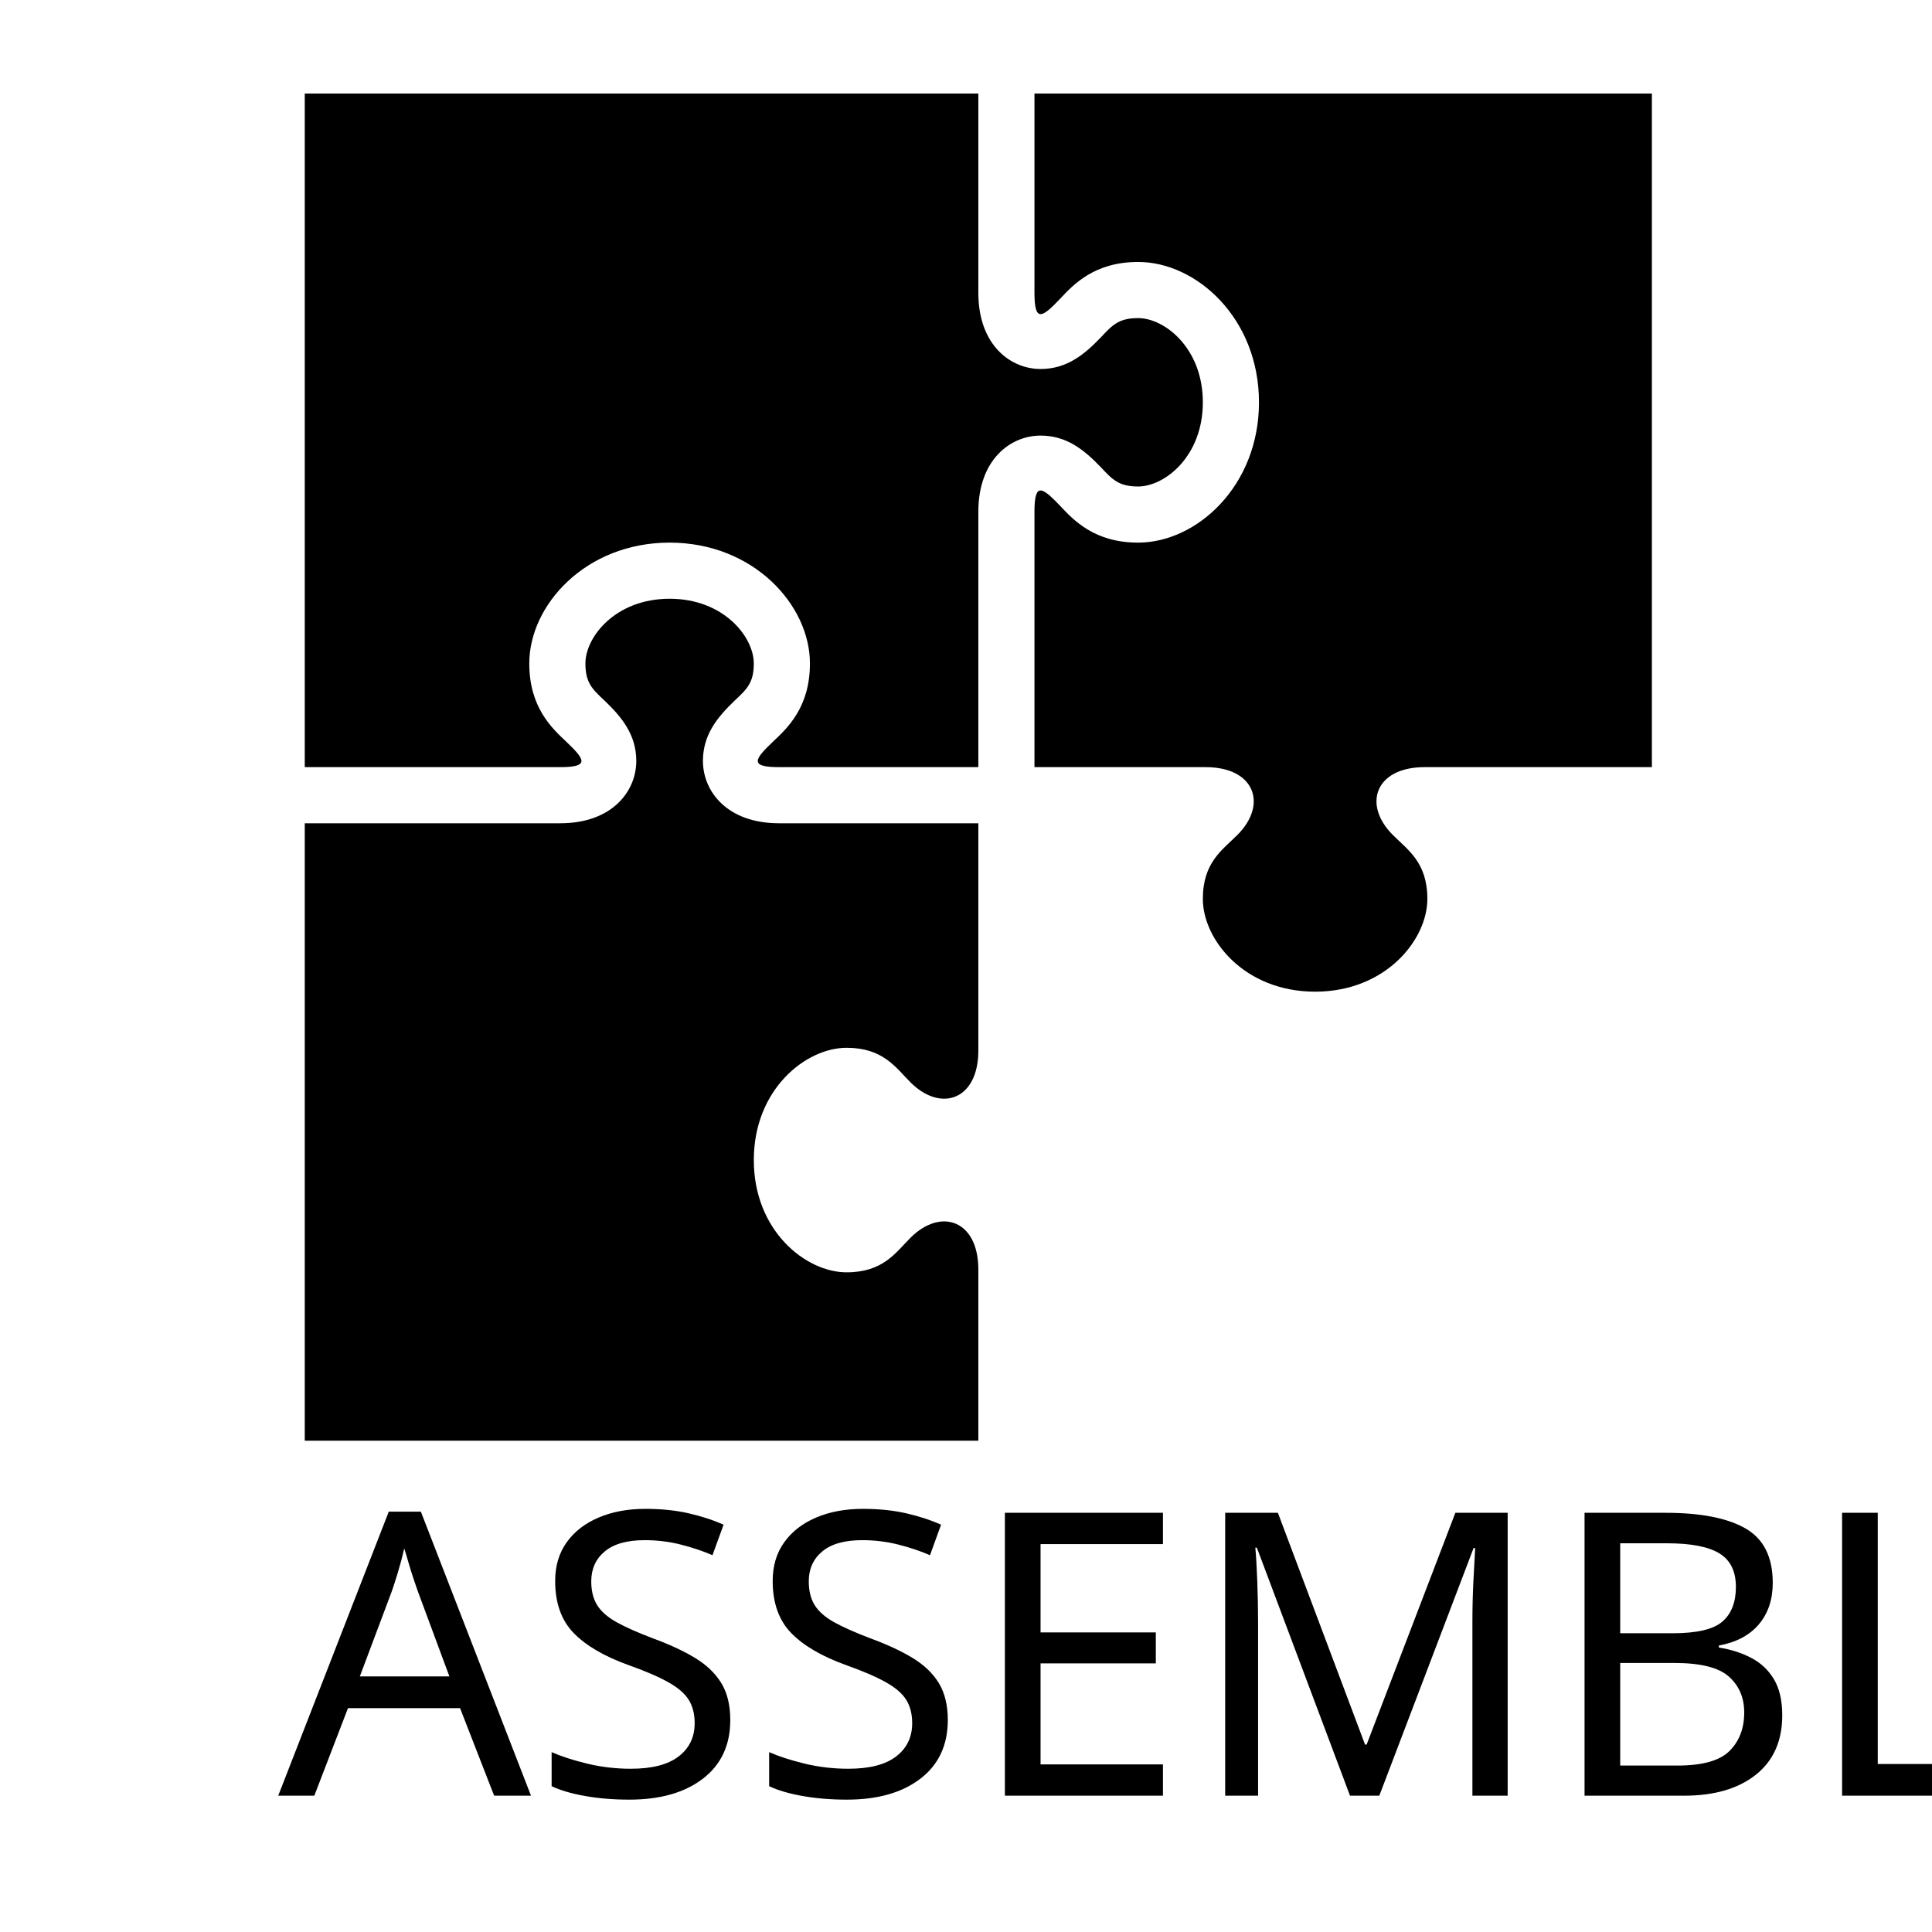
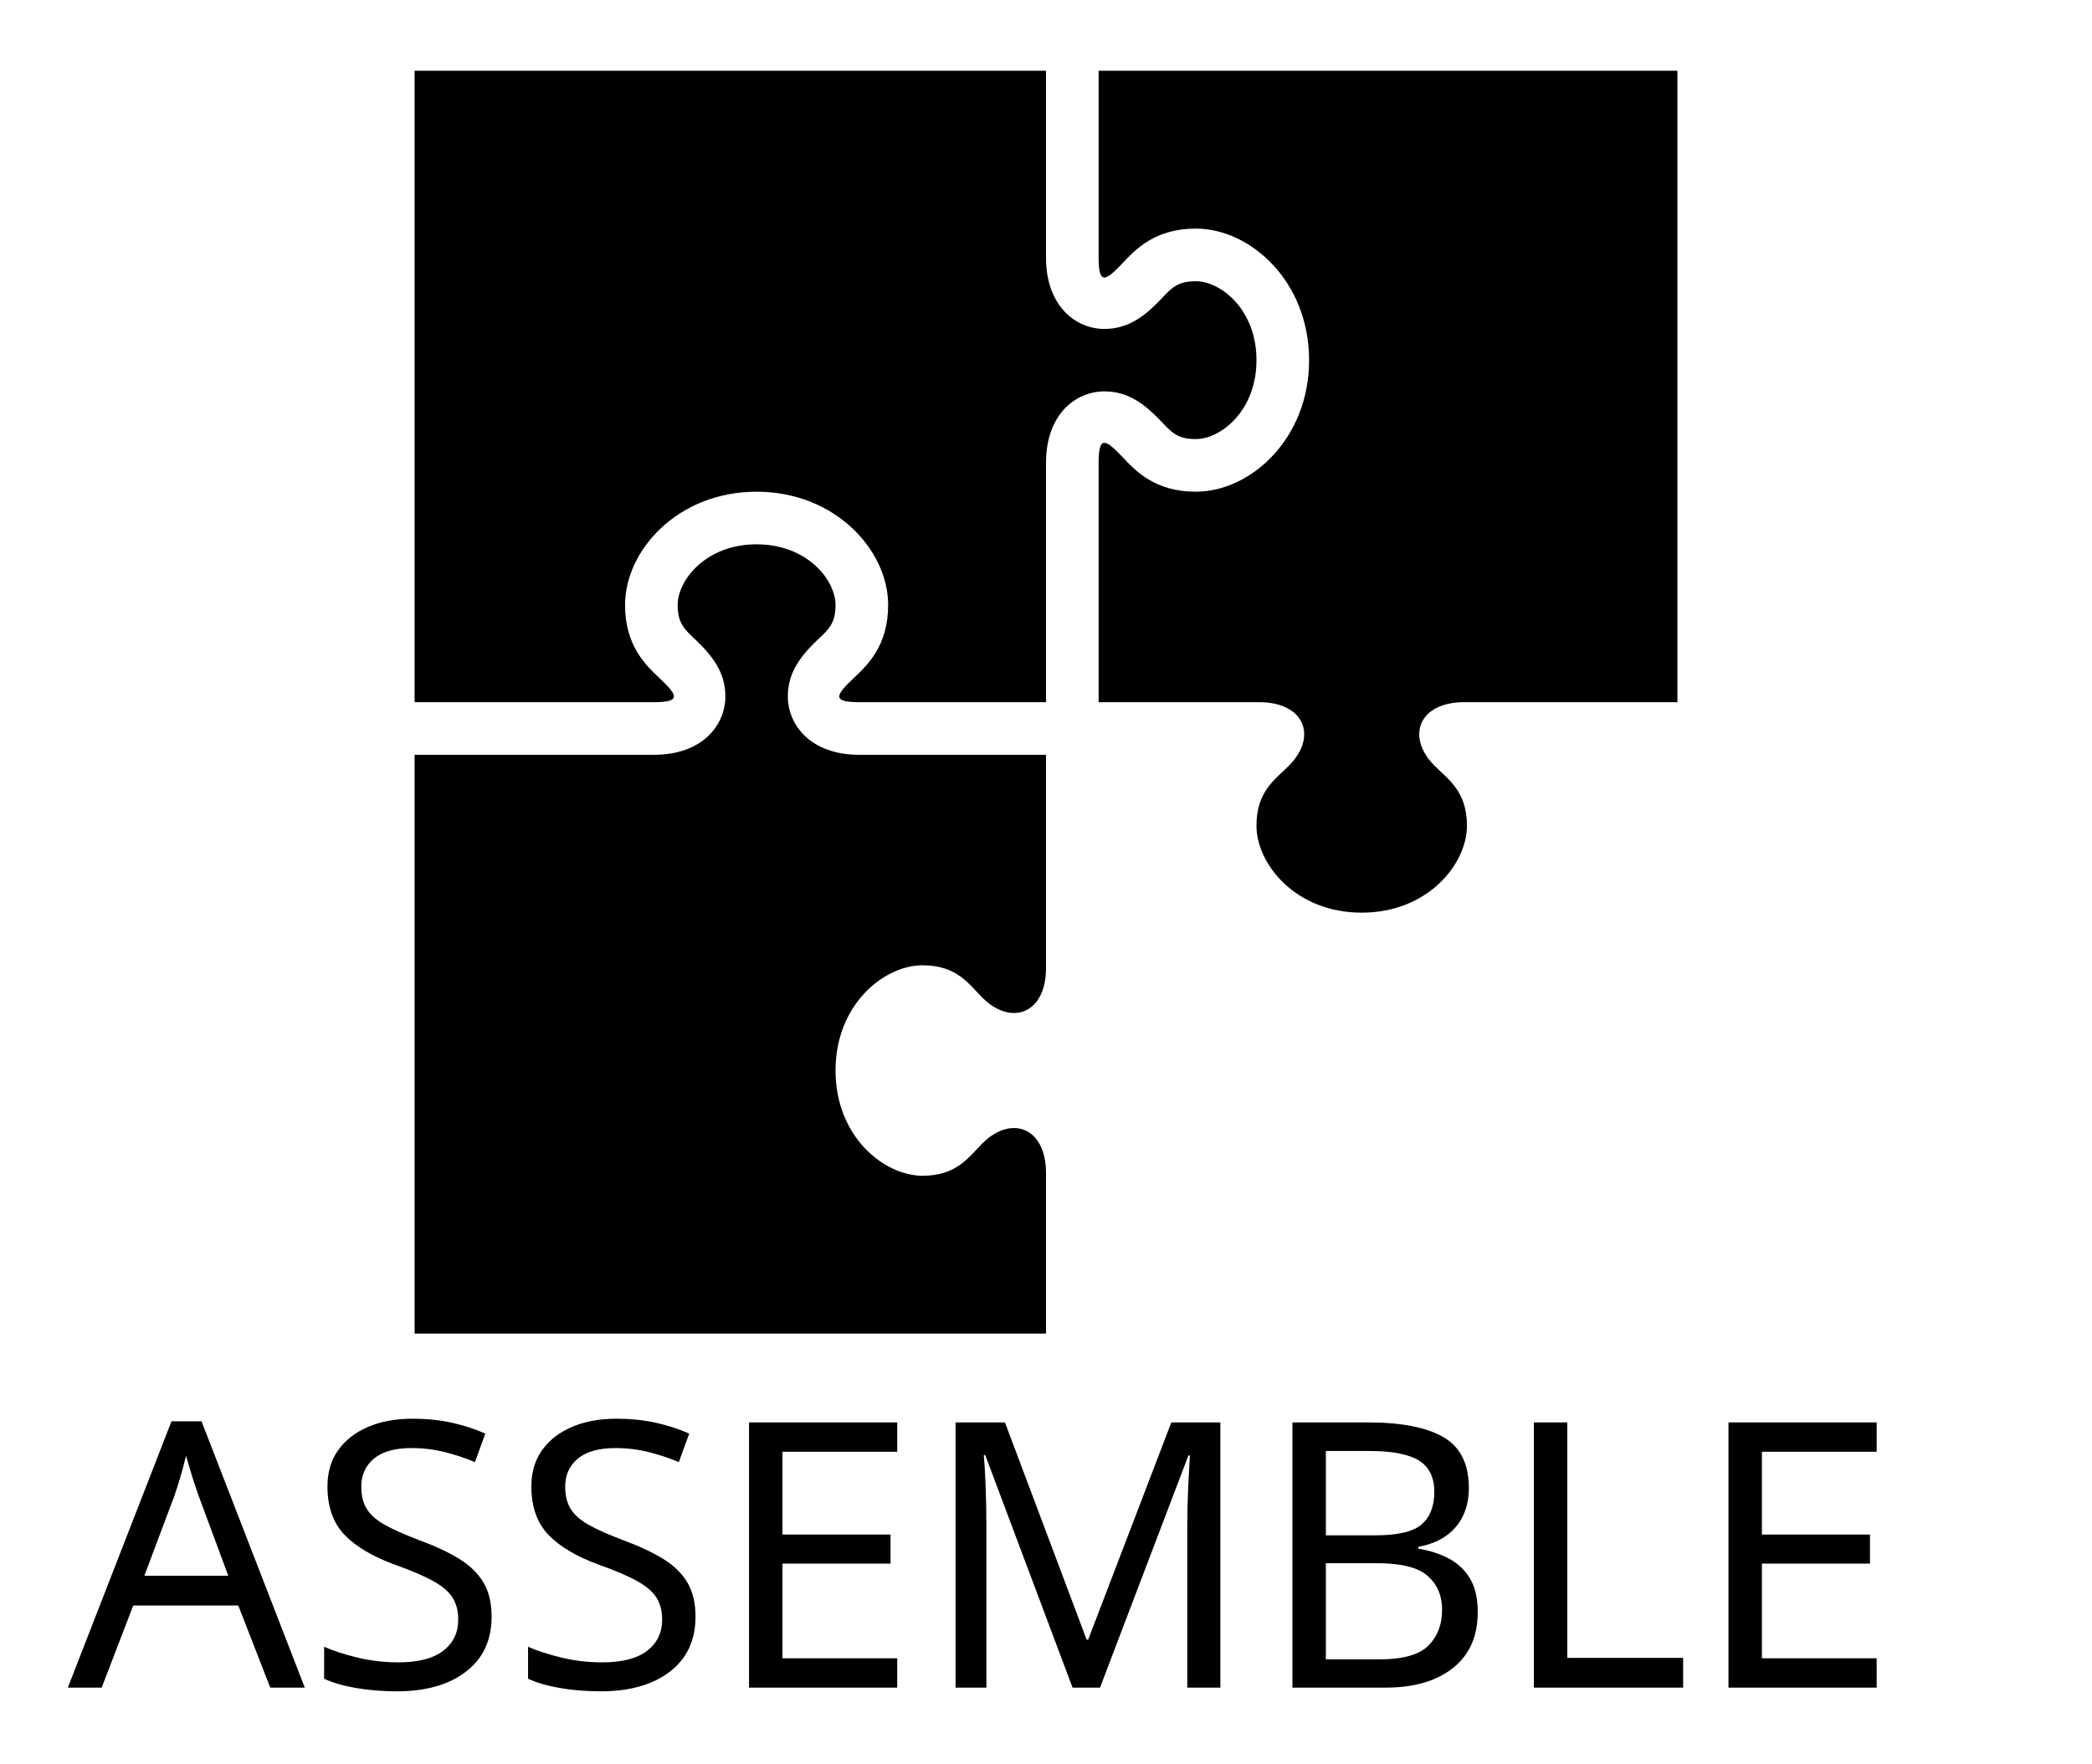
- <svg xmlns="http://www.w3.org/2000/svg" version="1.1" id="Layer_1" x="0px" y="0px" width="512px" height="512px" viewBox="0 0 512 512" enable-background="new 0 0 512 512" xml:space="preserve">
-   <path id="puzzle-17" d="M259.27,218.175v60.257c0,13.045-9.923,16.474-17.985,8.396c-3.952-3.951-7.235-9.15-16.94-9.15  c-10.779,0-24.578,10.981-24.578,29.748c0,18.77,13.799,29.751,24.578,29.751c9.706,0,12.988-5.201,16.94-9.152  c8.062-8.076,17.985-4.647,17.985,8.396v45.382H80.765V218.175h67.679c13.872,0,20.177-8.556,20.177-16.502  c0-6.885-3.719-11.504-8.396-15.994c-3.283-3.066-5.084-4.75-5.084-9.863c0-7.001,7.945-17.142,22.312-17.142  c14.366,0,22.312,10.14,22.312,17.142c0,5.113-1.802,6.798-5.084,9.863c-4.678,4.488-8.396,9.107-8.396,15.994  c0,7.946,6.305,16.502,20.178,16.502H259.27z M291.763,123.848c3.064,3.275,4.749,5.077,9.863,5.077  c7.001,0,17.141-7.946,17.141-22.312S308.627,84.3,301.626,84.3c-5.113,0-6.799,1.801-9.863,5.077  c-4.46,4.663-9.108,8.411-15.993,8.411c-7.944,0-16.5-6.318-16.5-20.184V24.799H80.765v178.5h67.679  c7.931,0,6.565-2.041,1.612-6.754c-3.894-3.646-9.791-9.166-9.791-20.729c0-15.457,14.934-32.016,37.188-32.016  c22.254,0,37.188,16.56,37.188,32.016c0,11.563-5.898,17.083-9.791,20.729c-4.924,4.692-6.362,6.754,1.612,6.754h52.808v-67.678  c0-13.865,8.556-20.185,16.5-20.185C282.654,115.437,287.273,119.177,291.763,123.848z M274.143,24.799v52.803  c0,7.924,2.034,6.58,6.754,1.62c3.646-3.9,9.166-9.798,20.729-9.798c15.456,0,32.016,14.94,32.016,37.188  c0,22.248-16.56,37.188-32.016,37.188c-11.563,0-17.083-5.898-20.729-9.799c-4.72-4.924-6.754-6.333-6.754,1.62v67.679h45.365  c13.045,0,16.502,9.916,8.395,17.985c-3.937,3.952-9.137,7.235-9.137,16.938c0,10.779,10.996,24.58,29.751,24.58  c18.754,0,29.749-13.801,29.749-24.58c0-9.703-5.2-12.986-9.136-16.938c-8.106-8.069-4.649-17.985,8.395-17.985h60.242v-178.5  H274.143z" />
-   <text transform="matrix(1 0 0 1 73.7344 475.877)" font-family="'MyriadPro-BoldCond'" font-size="105">ASSEMBLE</text>
+ <svg xmlns="http://www.w3.org/2000/svg" version="1.1" id="Layer_1" x="0px" y="0px" width="591.404" height="498.565" viewBox="0 0 591.404 498.565" enable-background="new 0 0 512 512" xml:space="preserve">
+   <defs id="defs8" />
+   <path id="puzzle-17" d="m 295.706,213.376 v 60.257 c 0,13.045 -9.923,16.474 -17.985,8.396 -3.952,-3.951 -7.235,-9.15 -16.94,-9.15 -10.779,0 -24.578,10.981 -24.578,29.748 0,18.77 13.799,29.751 24.578,29.751 9.706,0 12.988,-5.201 16.94,-9.152 8.062,-8.076 17.985,-4.647 17.985,8.396 v 45.382 H 117.201 V 213.376 h 67.679 c 13.872,0 20.177,-8.556 20.177,-16.502 0,-6.885 -3.719,-11.504 -8.396,-15.994 -3.283,-3.066 -5.084,-4.75 -5.084,-9.863 0,-7.001 7.945,-17.142 22.312,-17.142 14.366,0 22.312,10.14 22.312,17.142 0,5.113 -1.802,6.798 -5.084,9.863 -4.678,4.488 -8.396,9.107 -8.396,15.994 0,7.946 6.305,16.502 20.178,16.502 h 52.807 z m 32.493,-94.327 c 3.064,3.275 4.749,5.077 9.863,5.077 7.001,0 17.141,-7.946 17.141,-22.312 0,-14.366 -10.14,-22.313 -17.141,-22.313 -5.113,0 -6.799,1.801 -9.863,5.077 -4.46,4.663 -9.108,8.411 -15.993,8.411 -7.944,0 -16.5,-6.318 -16.5,-20.184 V 20 h -178.505 v 178.5 h 67.679 c 7.931,0 6.565,-2.041 1.612,-6.754 -3.894,-3.646 -9.791,-9.166 -9.791,-20.729 0,-15.457 14.934,-32.016 37.188,-32.016 22.254,0 37.188,16.56 37.188,32.016 0,11.563 -5.898,17.083 -9.791,20.729 -4.924,4.692 -6.362,6.754 1.612,6.754 h 52.808 v -67.678 c 0,-13.865 8.556,-20.185 16.5,-20.185 6.884,0.001 11.503,3.741 15.993,8.412 z M 310.579,20 v 52.803 c 0,7.924 2.034,6.58 6.754,1.62 3.646,-3.9 9.166,-9.798 20.729,-9.798 15.456,0 32.016,14.94 32.016,37.188 0,22.248 -16.56,37.188 -32.016,37.188 -11.563,0 -17.083,-5.898 -20.729,-9.799 -4.72,-4.924 -6.754,-6.333 -6.754,1.62 v 67.679 h 45.365 c 13.045,0 16.502,9.916 8.395,17.985 -3.937,3.952 -9.137,7.235 -9.137,16.938 0,10.779 10.996,24.58 29.751,24.58 18.754,0 29.749,-13.801 29.749,-24.58 0,-9.703 -5.2,-12.986 -9.136,-16.938 -8.106,-8.069 -4.649,-17.985 8.395,-17.985 h 60.242 v -178.5 h -163.624 z" />
+   <text font-size="105" id="text4" x="19.18" y="477.078" style="font-size:105px;font-family:MyriadPro-BoldCond">ASSEMBLE</text>
</svg>
